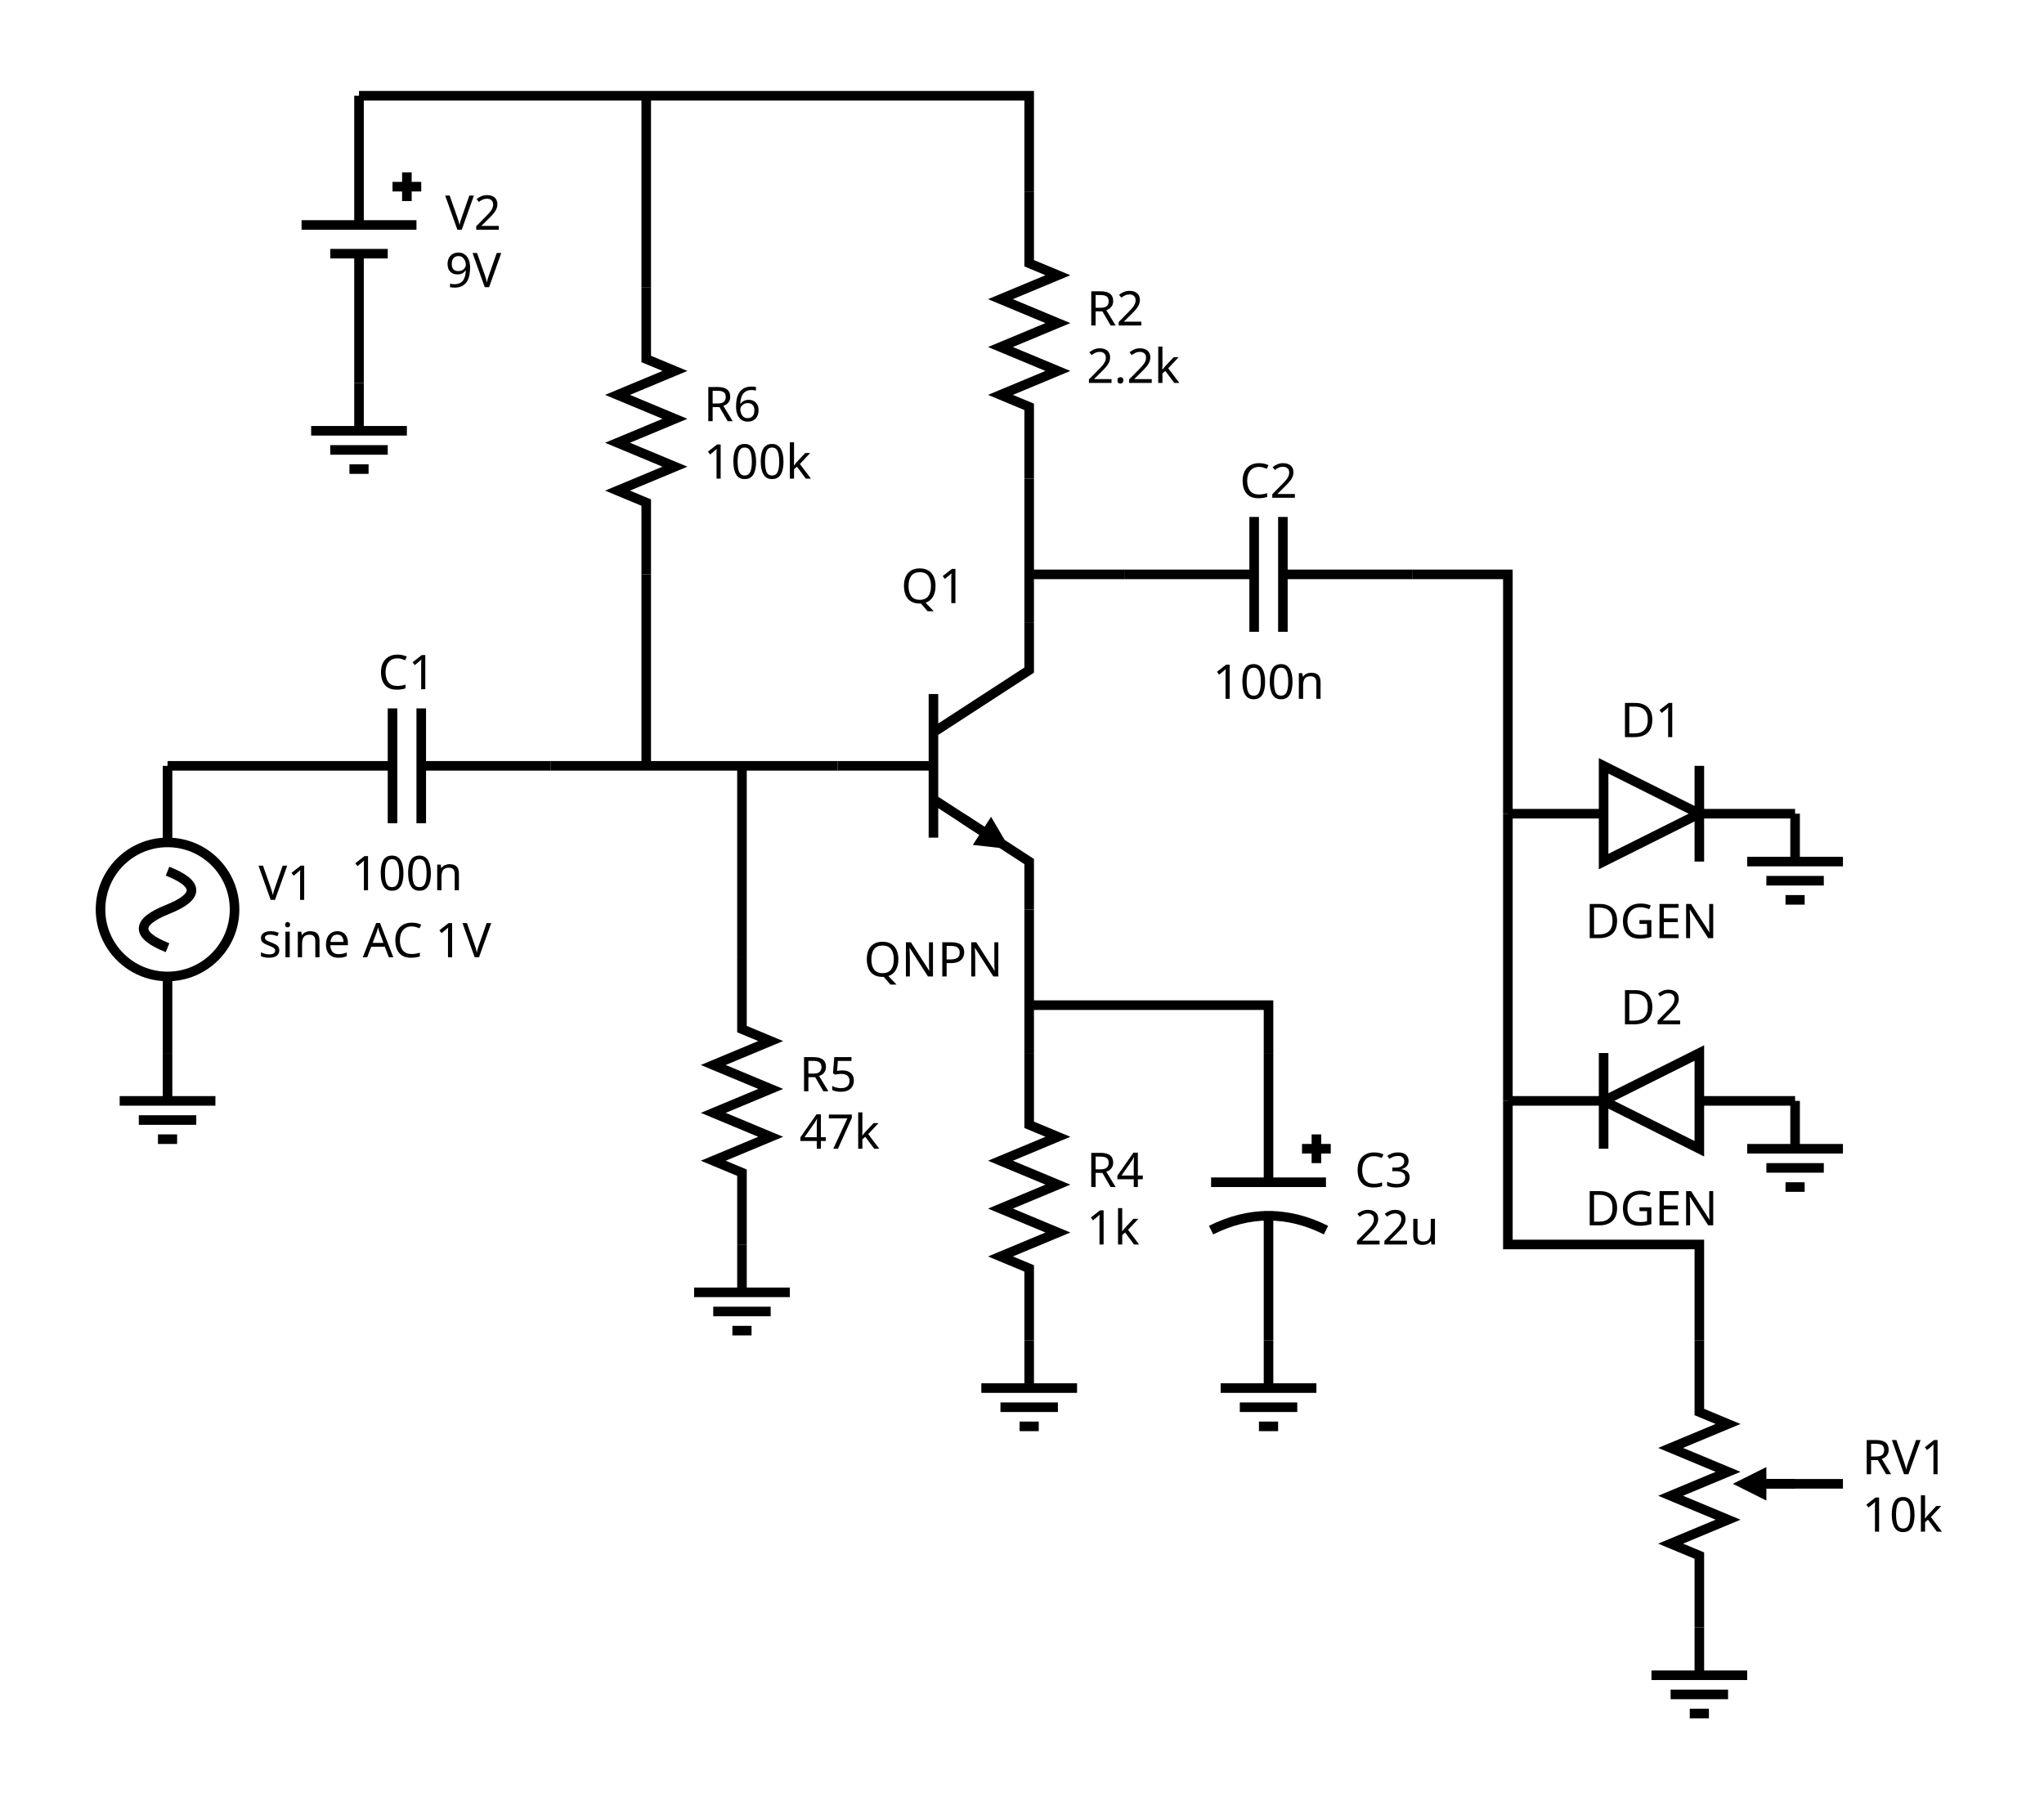
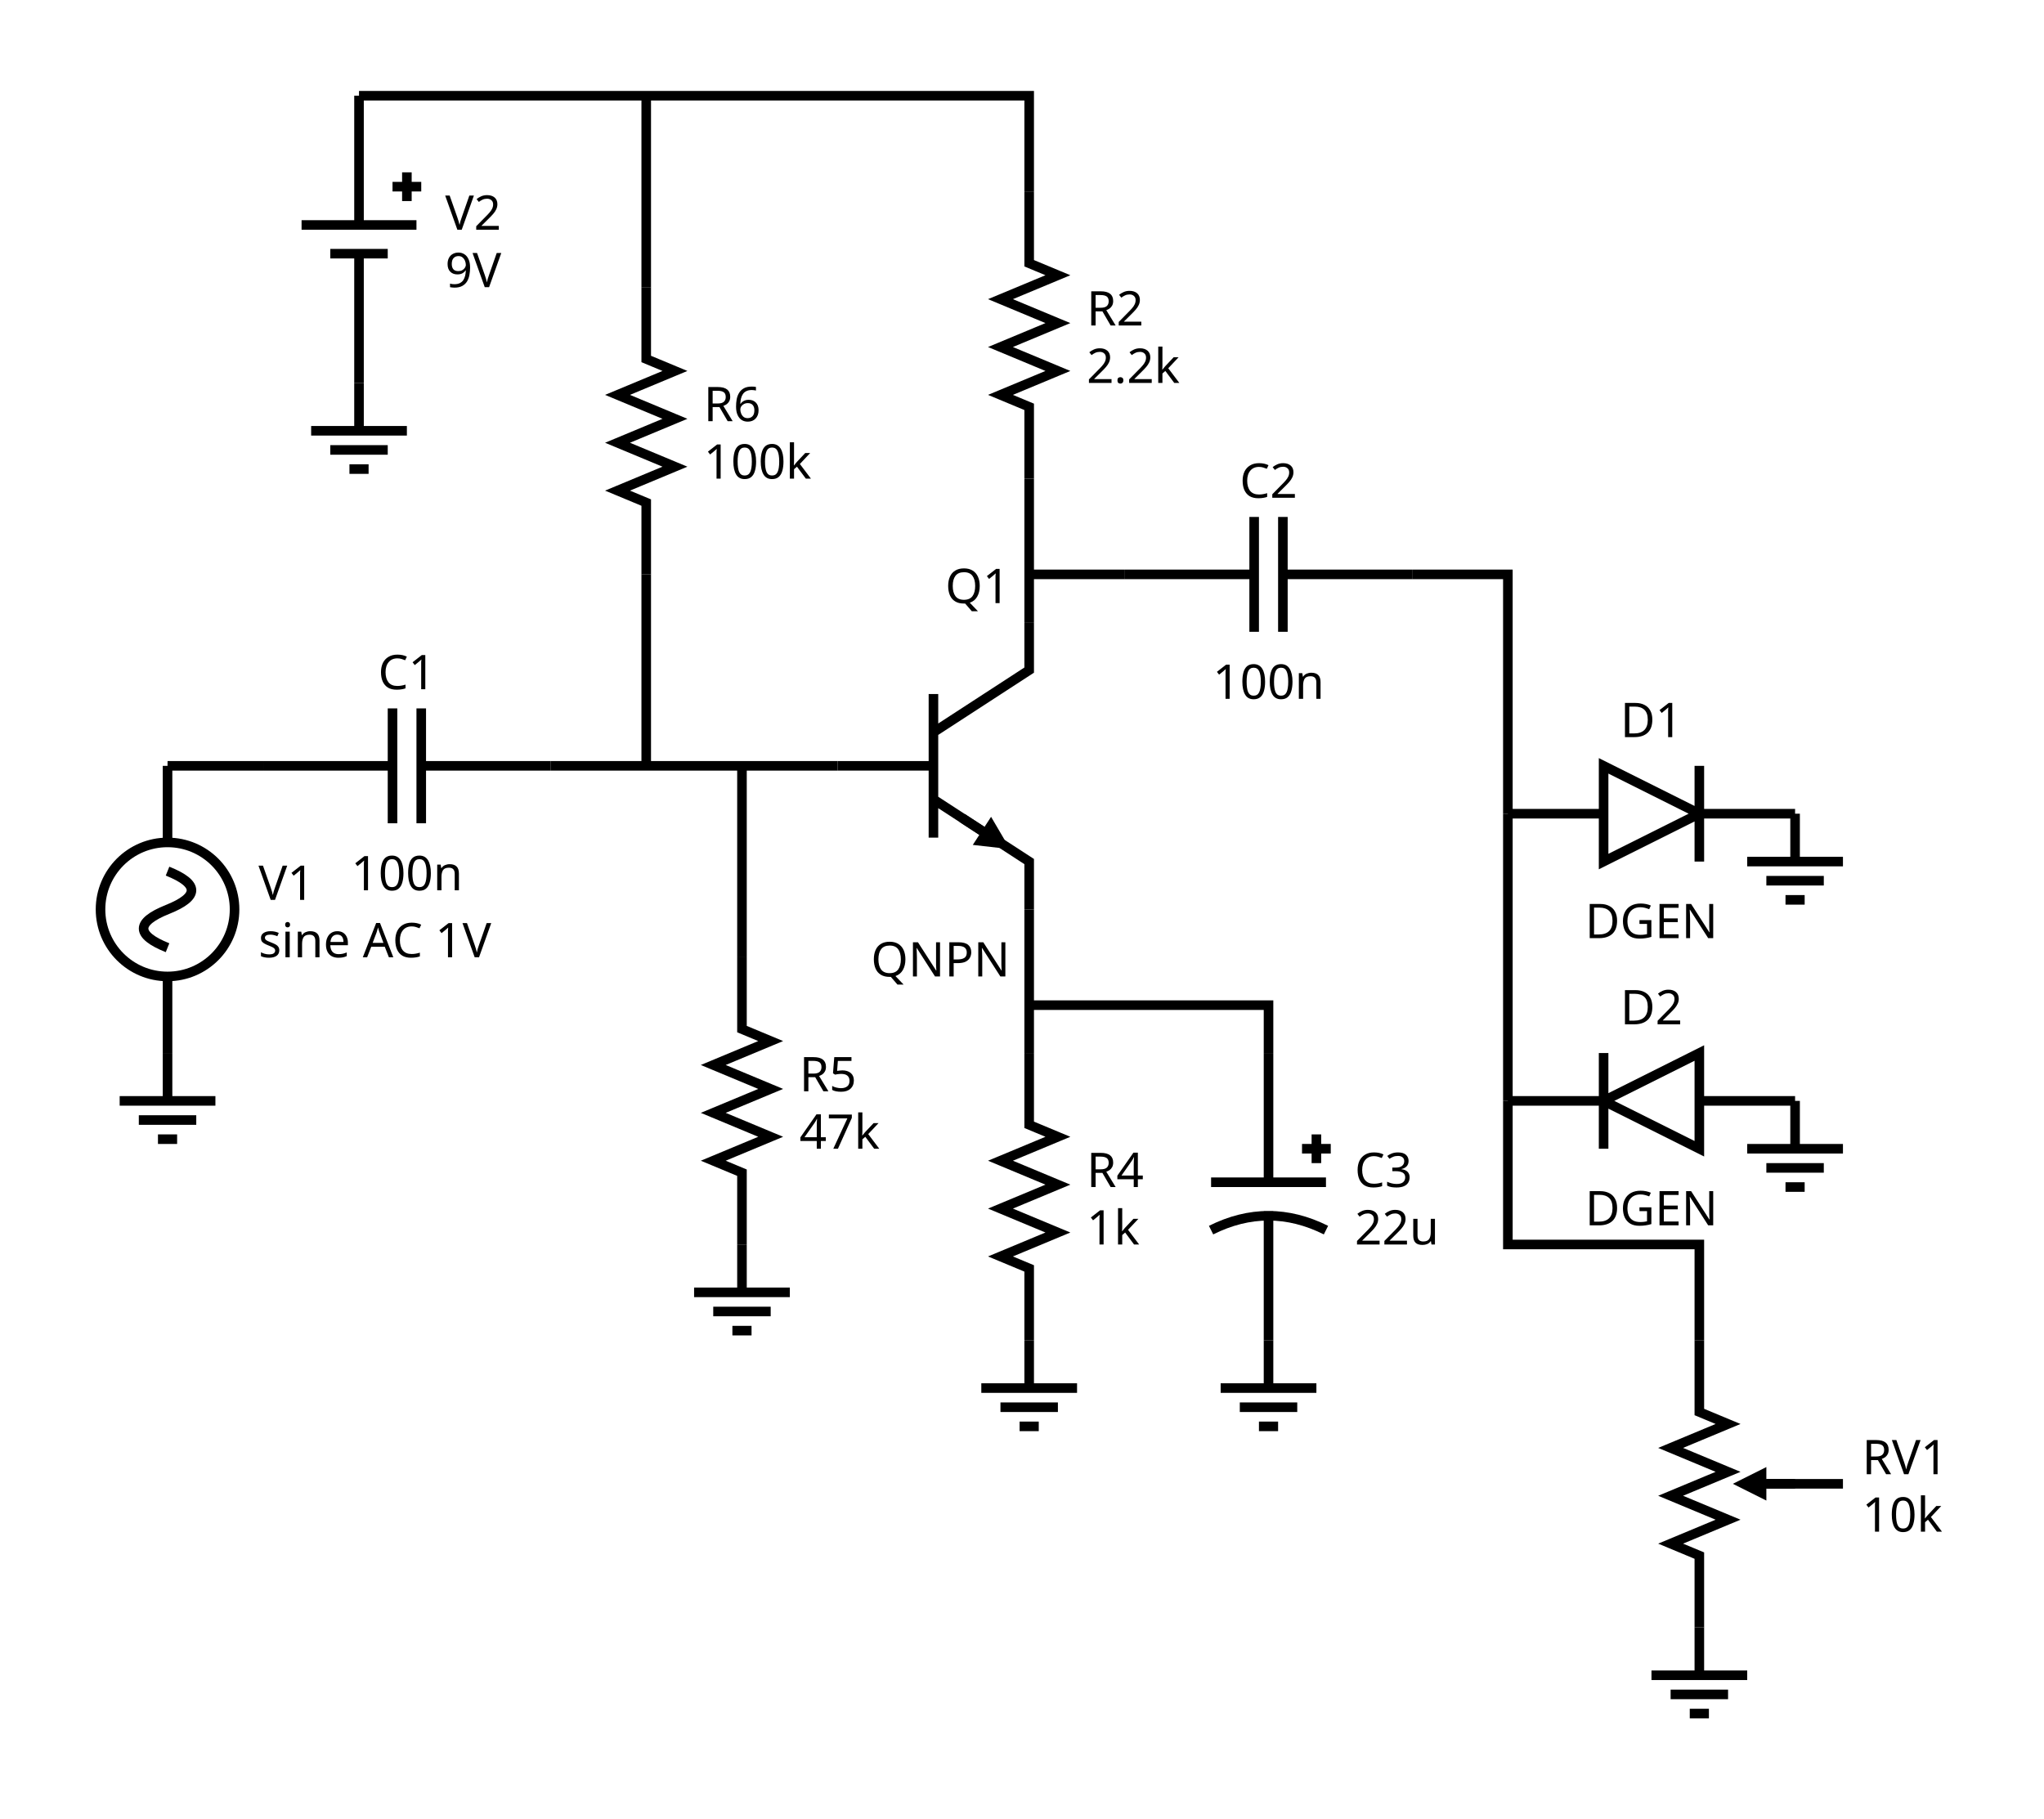
<svg xmlns="http://www.w3.org/2000/svg" viewBox="-35 -20 427 380" fill="none" stroke="currentColor" stroke-width="2">
  <g data-ref="C1" transform="translate(20 140)">
    <path d="M0 0H27M33 0H60M27 -12V12M33 -12V12" />
  </g>
  <g data-ref="C2" transform="translate(200 100)">
    <path d="M0 0H27M33 0H60M27 -12V12M33 -12V12" />
  </g>
  <g data-ref="C3" transform="translate(230 200) rotate(-270)">
    <path d="M0 0H27M27 -12V12M37 -12Q31 0 37 12M33 0H60M17 -10H23M20 -13V-7" />
  </g>
  <g transform="translate(230 260)">
    <path d="M0 0V10M-10 10H10M-6 14H6M-2 18H2" />
  </g>
  <g data-ref="D1" transform="translate(280 150)">
    <path d="M0 0H20M40 0H60M20 -10V10L40 0Z M40 -10V10" />
  </g>
  <g transform="translate(340 150)">
    <path d="M0 0V10M-10 10H10M-6 14H6M-2 18H2" />
  </g>
  <g data-ref="D2" transform="translate(340 210) rotate(-180)">
    <path d="M0 0H20M40 0H60M20 -10V10L40 0Z M40 -10V10" />
  </g>
  <g transform="translate(340 210)">
    <path d="M0 0V10M-10 10H10M-6 14H6M-2 18H2" />
  </g>
  <g data-ref="Q1" transform="translate(140 140)">
    <path d="M0 0H20M20 -15V15M20 -7L40 -20V-30M20 7L40 20V30" />
    <path d="M26 10.9L30.13 13.59" />
    <path fill="currentColor" stroke="none" d="M36 17.4L28.22 16.52L32.04 10.65Z" />
  </g>
  <g data-ref="R2" transform="translate(180 80) rotate(-90)">
    <path d="M0 0H15L17.5 -6L22.5 6L27.5 -6L32.5 6L37.5 -6L42.5 6L45 0H60" />
  </g>
  <g data-ref="R4" transform="translate(180 200) rotate(-270)">
    <path d="M0 0H15L17.5 -6L22.5 6L27.5 -6L32.5 6L37.5 -6L42.5 6L45 0H60" />
  </g>
  <g transform="translate(180 260)">
    <path d="M0 0V10M-10 10H10M-6 14H6M-2 18H2" />
  </g>
  <g data-ref="R5" transform="translate(120 180) rotate(-270)">
    <path d="M0 0H15L17.5 -6L22.5 6L27.5 -6L32.5 6L37.5 -6L42.5 6L45 0H60" />
  </g>
  <g transform="translate(120 240)">
    <path d="M0 0V10M-10 10H10M-6 14H6M-2 18H2" />
  </g>
  <g data-ref="R6" transform="translate(100 100) rotate(-90)">
    <path d="M0 0H15L17.5 -6L22.5 6L27.5 -6L32.5 6L37.5 -6L42.5 6L45 0H60" />
  </g>
  <g data-ref="RV1" transform="translate(320 260) rotate(-270)">
    <path d="M0 0H15L17.5 -6L22.5 6L27.5 -6L32.5 6L37.5 -6L42.5 6L45 0H60M30 -30V-12" />
    <path d="M30 -20L30 -14" />
    <path fill="currentColor" stroke="none" d="M30 -7L26.5 -14L33.5 -14Z" />
  </g>
  <g transform="translate(320 320)">
    <path d="M0 0V10M-10 10H10M-6 14H6M-2 18H2" />
  </g>
  <g data-ref="V1" transform="translate(0 140) rotate(-270)">
    <path d="M0 0H16M44 0H60M22 0Q26 -10 30 0T38 0" />
    <circle cx="30" cy="0" r="14" />
  </g>
  <g transform="translate(0 200)">
    <path d="M0 0V10M-10 10H10M-6 14H6M-2 18H2" />
  </g>
  <g data-ref="V2" transform="translate(40 0) rotate(-270)">
    <path d="M0 0H27M33 0H60M27 -12V12M33 -6V6M16 -10H22M19 -13V-7" />
  </g>
  <g transform="translate(40 60)">
    <path d="M0 0V10M-10 10H10M-6 14H6M-2 18H2" />
  </g>
  <polyline data-net="in" points="0,140 20,140" />
  <polyline data-net="n10" points="40,0 180,0 180,20" />
  <polyline data-net="n10" points="100,0 100,40" />
  <polyline data-net="n4" points="80,140 140,140" />
  <polyline data-net="n4" points="100,100 100,140" />
  <polyline data-net="n4" points="120,140 120,180" />
  <polyline data-net="n3" points="180,80 180,110" />
  <polyline data-net="n3" points="180,100 200,100" />
  <polyline data-net="n6" points="180,170 180,200" />
  <polyline data-net="n6" points="180,190 230,190 230,200" />
  <polyline data-net="n8" points="260,100 280,100 280,150" />
  <polyline data-net="n8" points="280,150 280,210" />
  <polyline data-net="n8" points="280,210 280,240 320,240 320,260" />
  <g fill="currentColor" stroke="none" font-family="sans-serif" font-size="10" text-anchor="middle">
    <text x="50" y="124">C1</text>
    <text x="50" y="166">100n</text>
    <text x="230" y="84">C2</text>
    <text x="230" y="126">100n</text>
    <text x="248" y="228" text-anchor="start">C3</text>
    <text x="248" y="240" text-anchor="start">22u</text>
    <text x="310" y="134">D1</text>
    <text x="310" y="176">DGEN</text>
    <text x="310" y="194">D2</text>
    <text x="310" y="236">DGEN</text>
-     <text x="160" y="106">Q1</text>
-     <text x="160" y="184">QNPN</text>
+     <text x="176" y="106" text-anchor="end">Q1</text>
+     <text x="176" y="184" text-anchor="end">QNPN</text>
    <text x="192" y="48" text-anchor="start">R2</text>
    <text x="192" y="60" text-anchor="start">2.2k</text>
    <text x="192" y="228" text-anchor="start">R4</text>
    <text x="192" y="240" text-anchor="start">1k</text>
    <text x="132" y="208" text-anchor="start">R5</text>
    <text x="132" y="220" text-anchor="start">47k</text>
    <text x="112" y="68" text-anchor="start">R6</text>
    <text x="112" y="80" text-anchor="start">100k</text>
    <text x="354" y="288" text-anchor="start">RV1</text>
    <text x="354" y="300" text-anchor="start">10k</text>
    <text x="19" y="168" text-anchor="start">V1</text>
    <text x="19" y="180" text-anchor="start">sine AC 1V</text>
    <text x="58" y="28" text-anchor="start">V2</text>
    <text x="58" y="40" text-anchor="start">9V</text>
  </g>
</svg>
